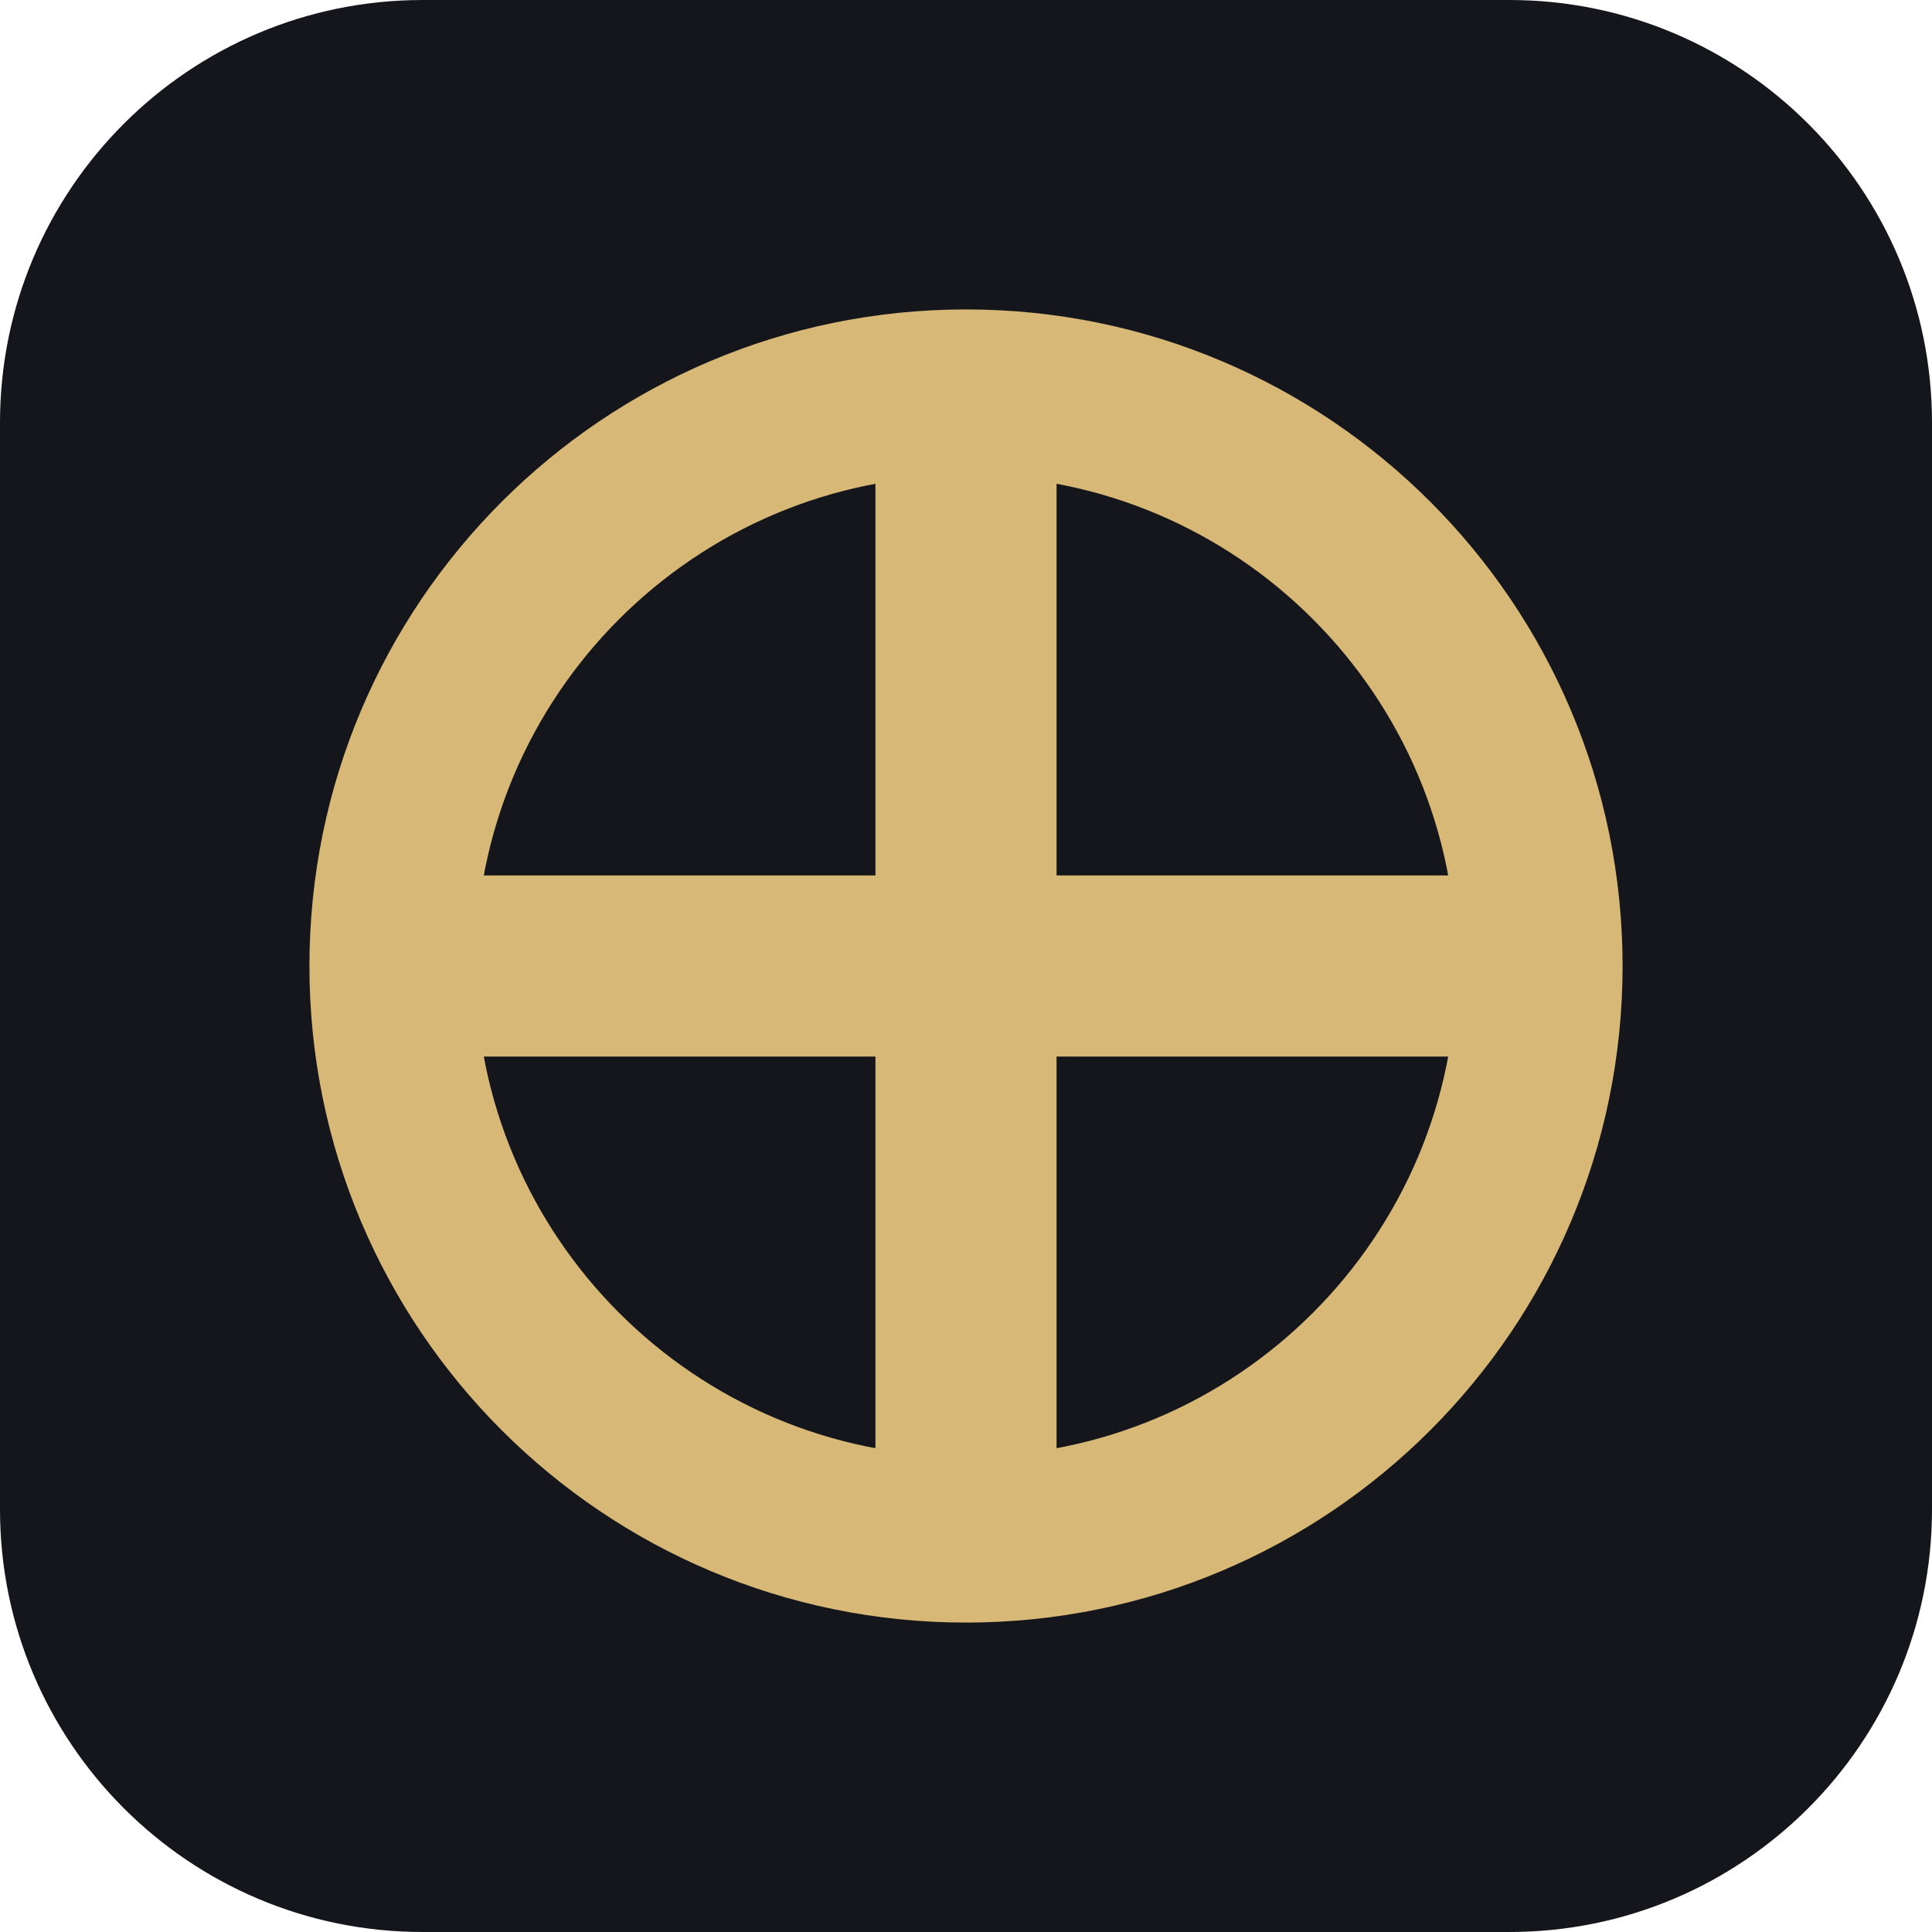
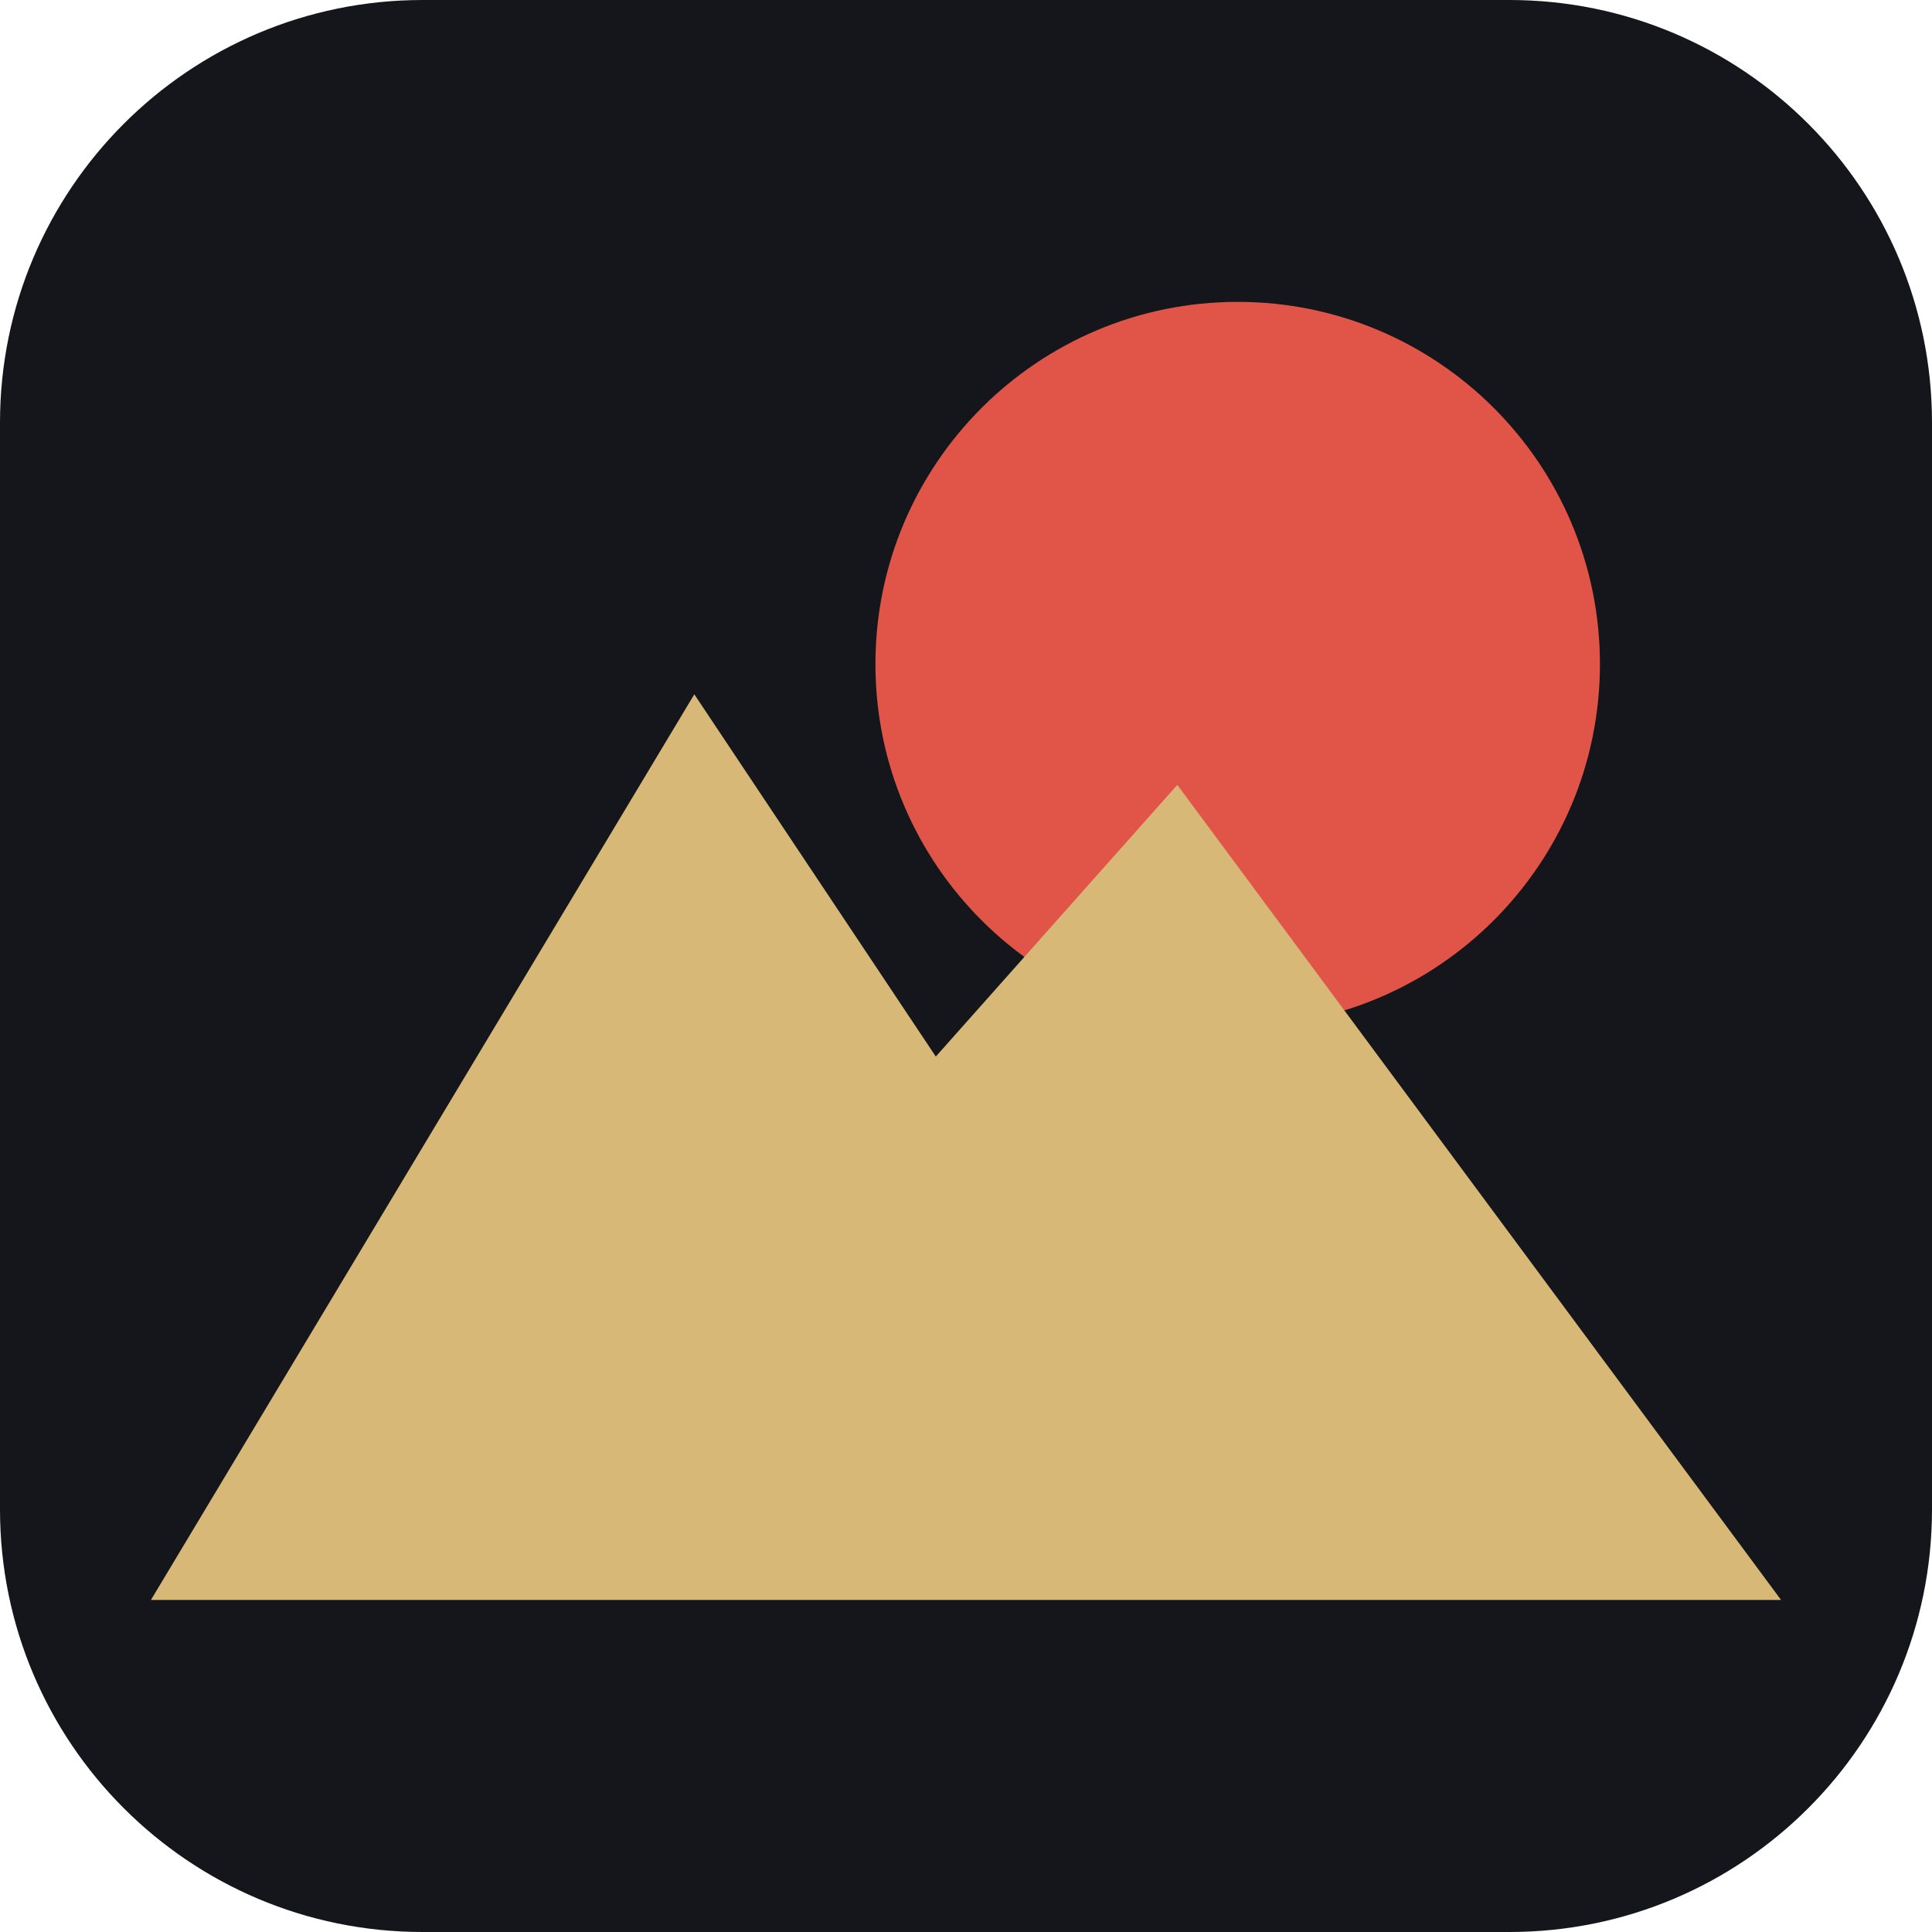
<svg xmlns="http://www.w3.org/2000/svg" viewBox="0 0 64 64">
  <rect width="64" height="64" rx="14" fill="#14161c" />
-   <circle cx="32" cy="32" r="19" fill="none" stroke="#d8b877" stroke-width="5.5" />
-   <rect x="29" y="12" width="6" height="40" rx="2" fill="#d8b877" />
-   <rect x="12" y="29" width="40" height="6" rx="2" fill="#d8b877" />
+   <circle cx="41" cy="22" r="12" fill="#e05548" />
+   <path d="M5,53 L23,23 L31,35 L39,26 L59,53 Z" fill="#d8b877" />
</svg>
